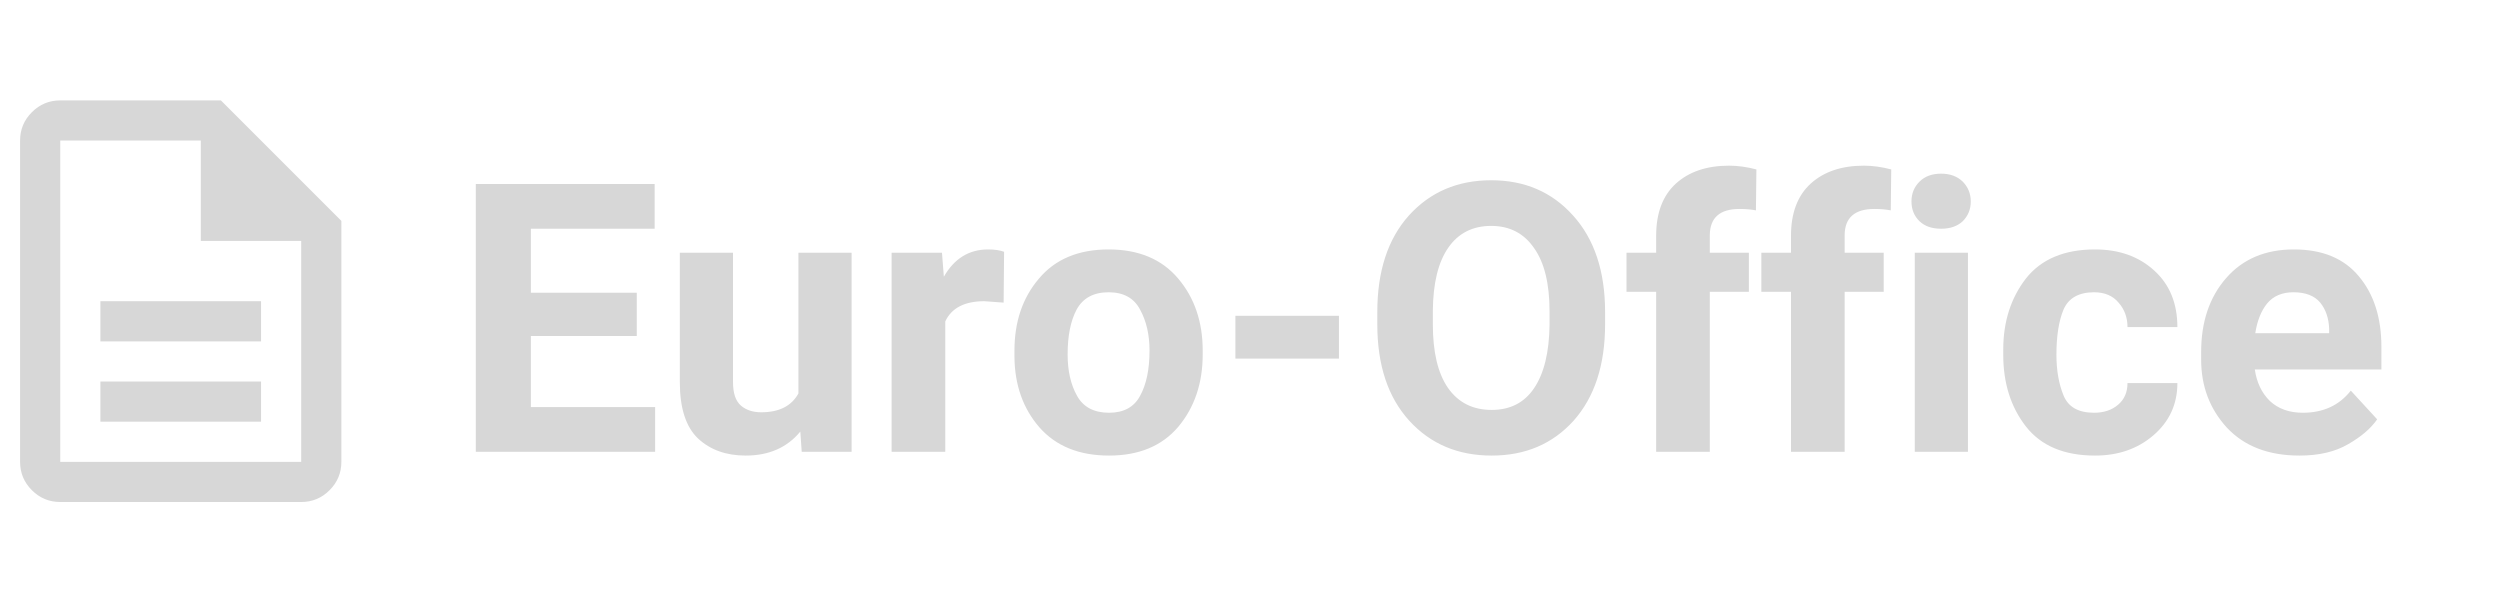
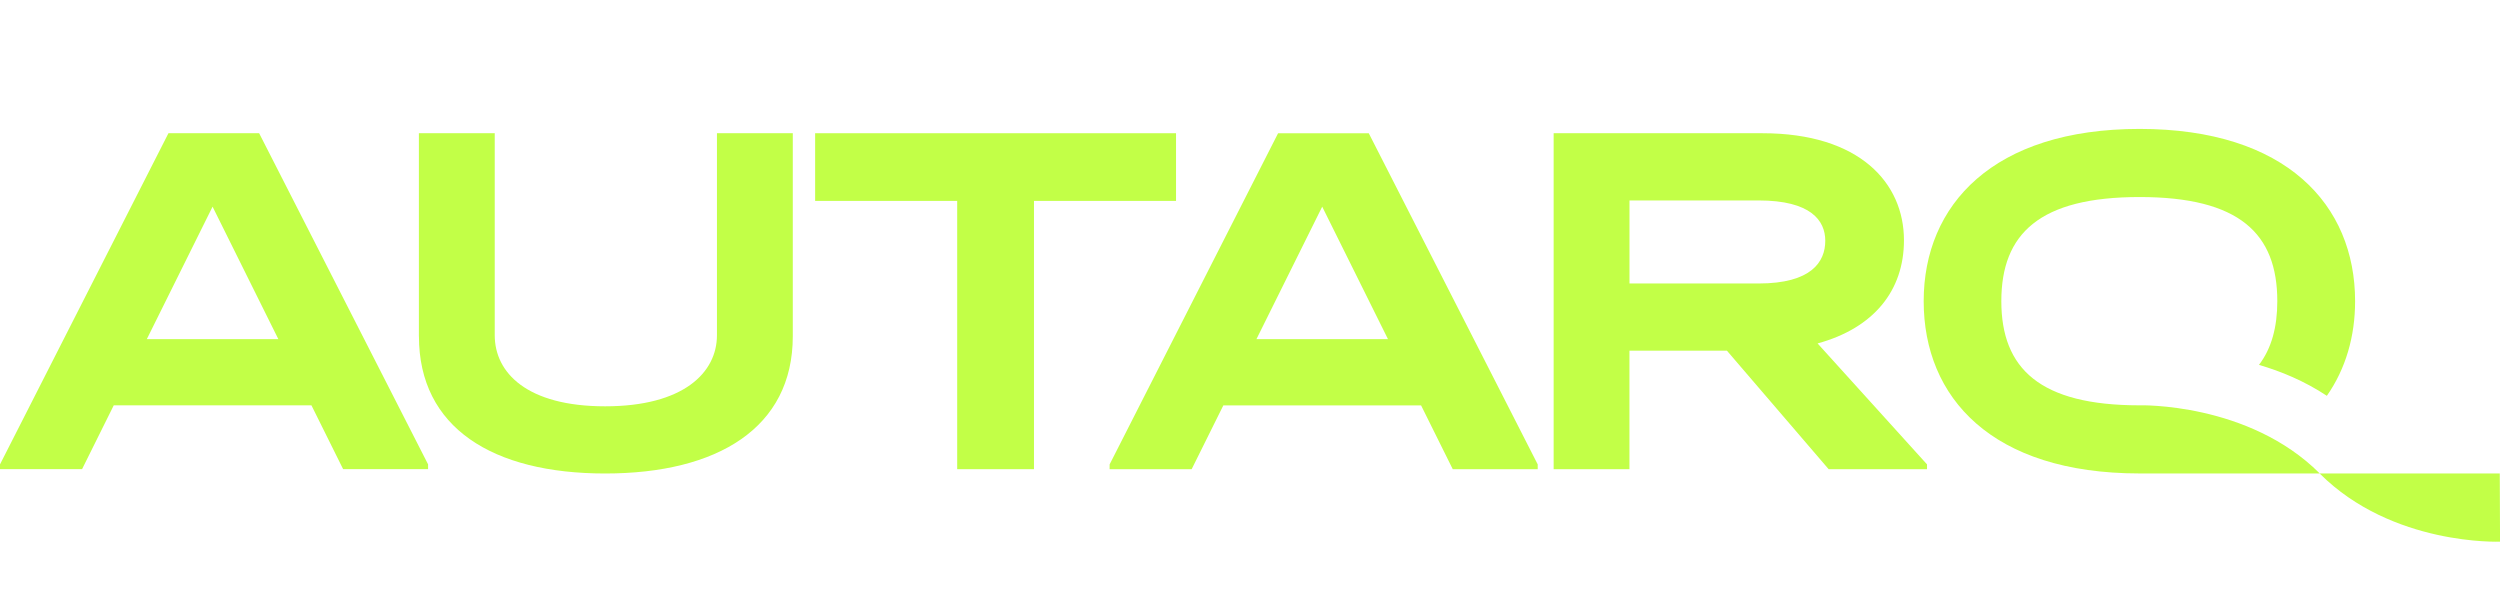
- <svg xmlns="http://www.w3.org/2000/svg" width="83" height="20" fill="none" viewBox="0 0 83 20">
-   <svg x="-2" y="2" width="16" height="16" viewBox="0 -960 960 960">
-     <path fill="#d7d7d7" d="M320-240h320v-80H320v80Zm0-160h320v-80H320v80ZM240-80q-33 0-56.5-23.5T160-160v-640q0-33 23.5-56.5T240-880h320l240 240v480q0 33-23.5 56.5T720-80H240Zm280-520v-200H240v640h480v-440H520ZM240-800v200-200 640-640Z" />
-   </svg>
-   <text x="15" y="15" font-family="-apple-system, BlinkMacSystemFont, 'Segoe UI', Roboto, 'Helvetica Neue', Arial, sans-serif" font-size="12.5" font-weight="600" fill="#d7d7d7">Euro-Office</text>
+ <svg xmlns="http://www.w3.org/2000/svg" width="83" height="20" viewBox="0 0 666.82 158.19" fill="#c2ff47">
+   <path d="M0 122.62 44.93 34.29h24.19l45.06 88.32v1.28H91.52l-8.45-17.02H30.34l-8.45 17.02H0Zm74.24-33.41L56.7 53.88 39.16 89.21Z" />
+   <path d="M111.73 88.44V34.29h20.23v53.89c0 9.98 8.58 18.95 29.44 18.95s29.83-8.96 29.83-18.95V34.29h20.23v54.15c0 24.45-20.1 36.61-50.05 36.61s-49.67-12.16-49.67-36.61Z" />
+   <path d="M255.31 52.34h-37.89V34.29h96.26v18.05h-37.89v71.56h-20.48Z" />
+   <path d="m295.97 122.62 44.93-88.32h24.19l45.06 88.32v1.28h-22.66l-8.45-17.02H326.3l-8.45 17.02h-21.89Zm74.24-33.41-17.54-35.33-17.54 35.33Z" />
+   <path d="M414.4 34.29h55.68c25.99 0 37.76 13.31 37.76 28.55 0 13.44-8.06 23.42-23.04 27.52l29.19 32.26v1.28h-26.24l-27.14-31.62h-25.99v31.62H414.4Zm72.45 28.68c0-5.38-3.84-10.75-17.79-10.75h-34.43v22.15h34.43c14.08 0 17.79-5.76 17.79-11.39Z" />
+   <path d="M570.61 106.87c-26.45-.02-36.8-9.74-36.8-27.78s10.24-27.78 36.87-27.78 36.74 9.73 36.74 27.78c0 6.91-1.53 12.59-4.89 16.99 5.83 1.7 12.15 4.3 18.11 8.25 5.04-7.22 7.53-15.87 7.53-25.24 0-25.73-18.43-45.95-57.47-45.95s-57.6 20.23-57.6 45.95 18.16 45.93 57.54 45.95h48.1c-19.01-19-48.1-18.18-48.1-18.18Z" />
+   <path d="M666.76 125.05h-48.04c19.37 19.37 48.11 18.18 48.11 18.18Z" />
</svg>
